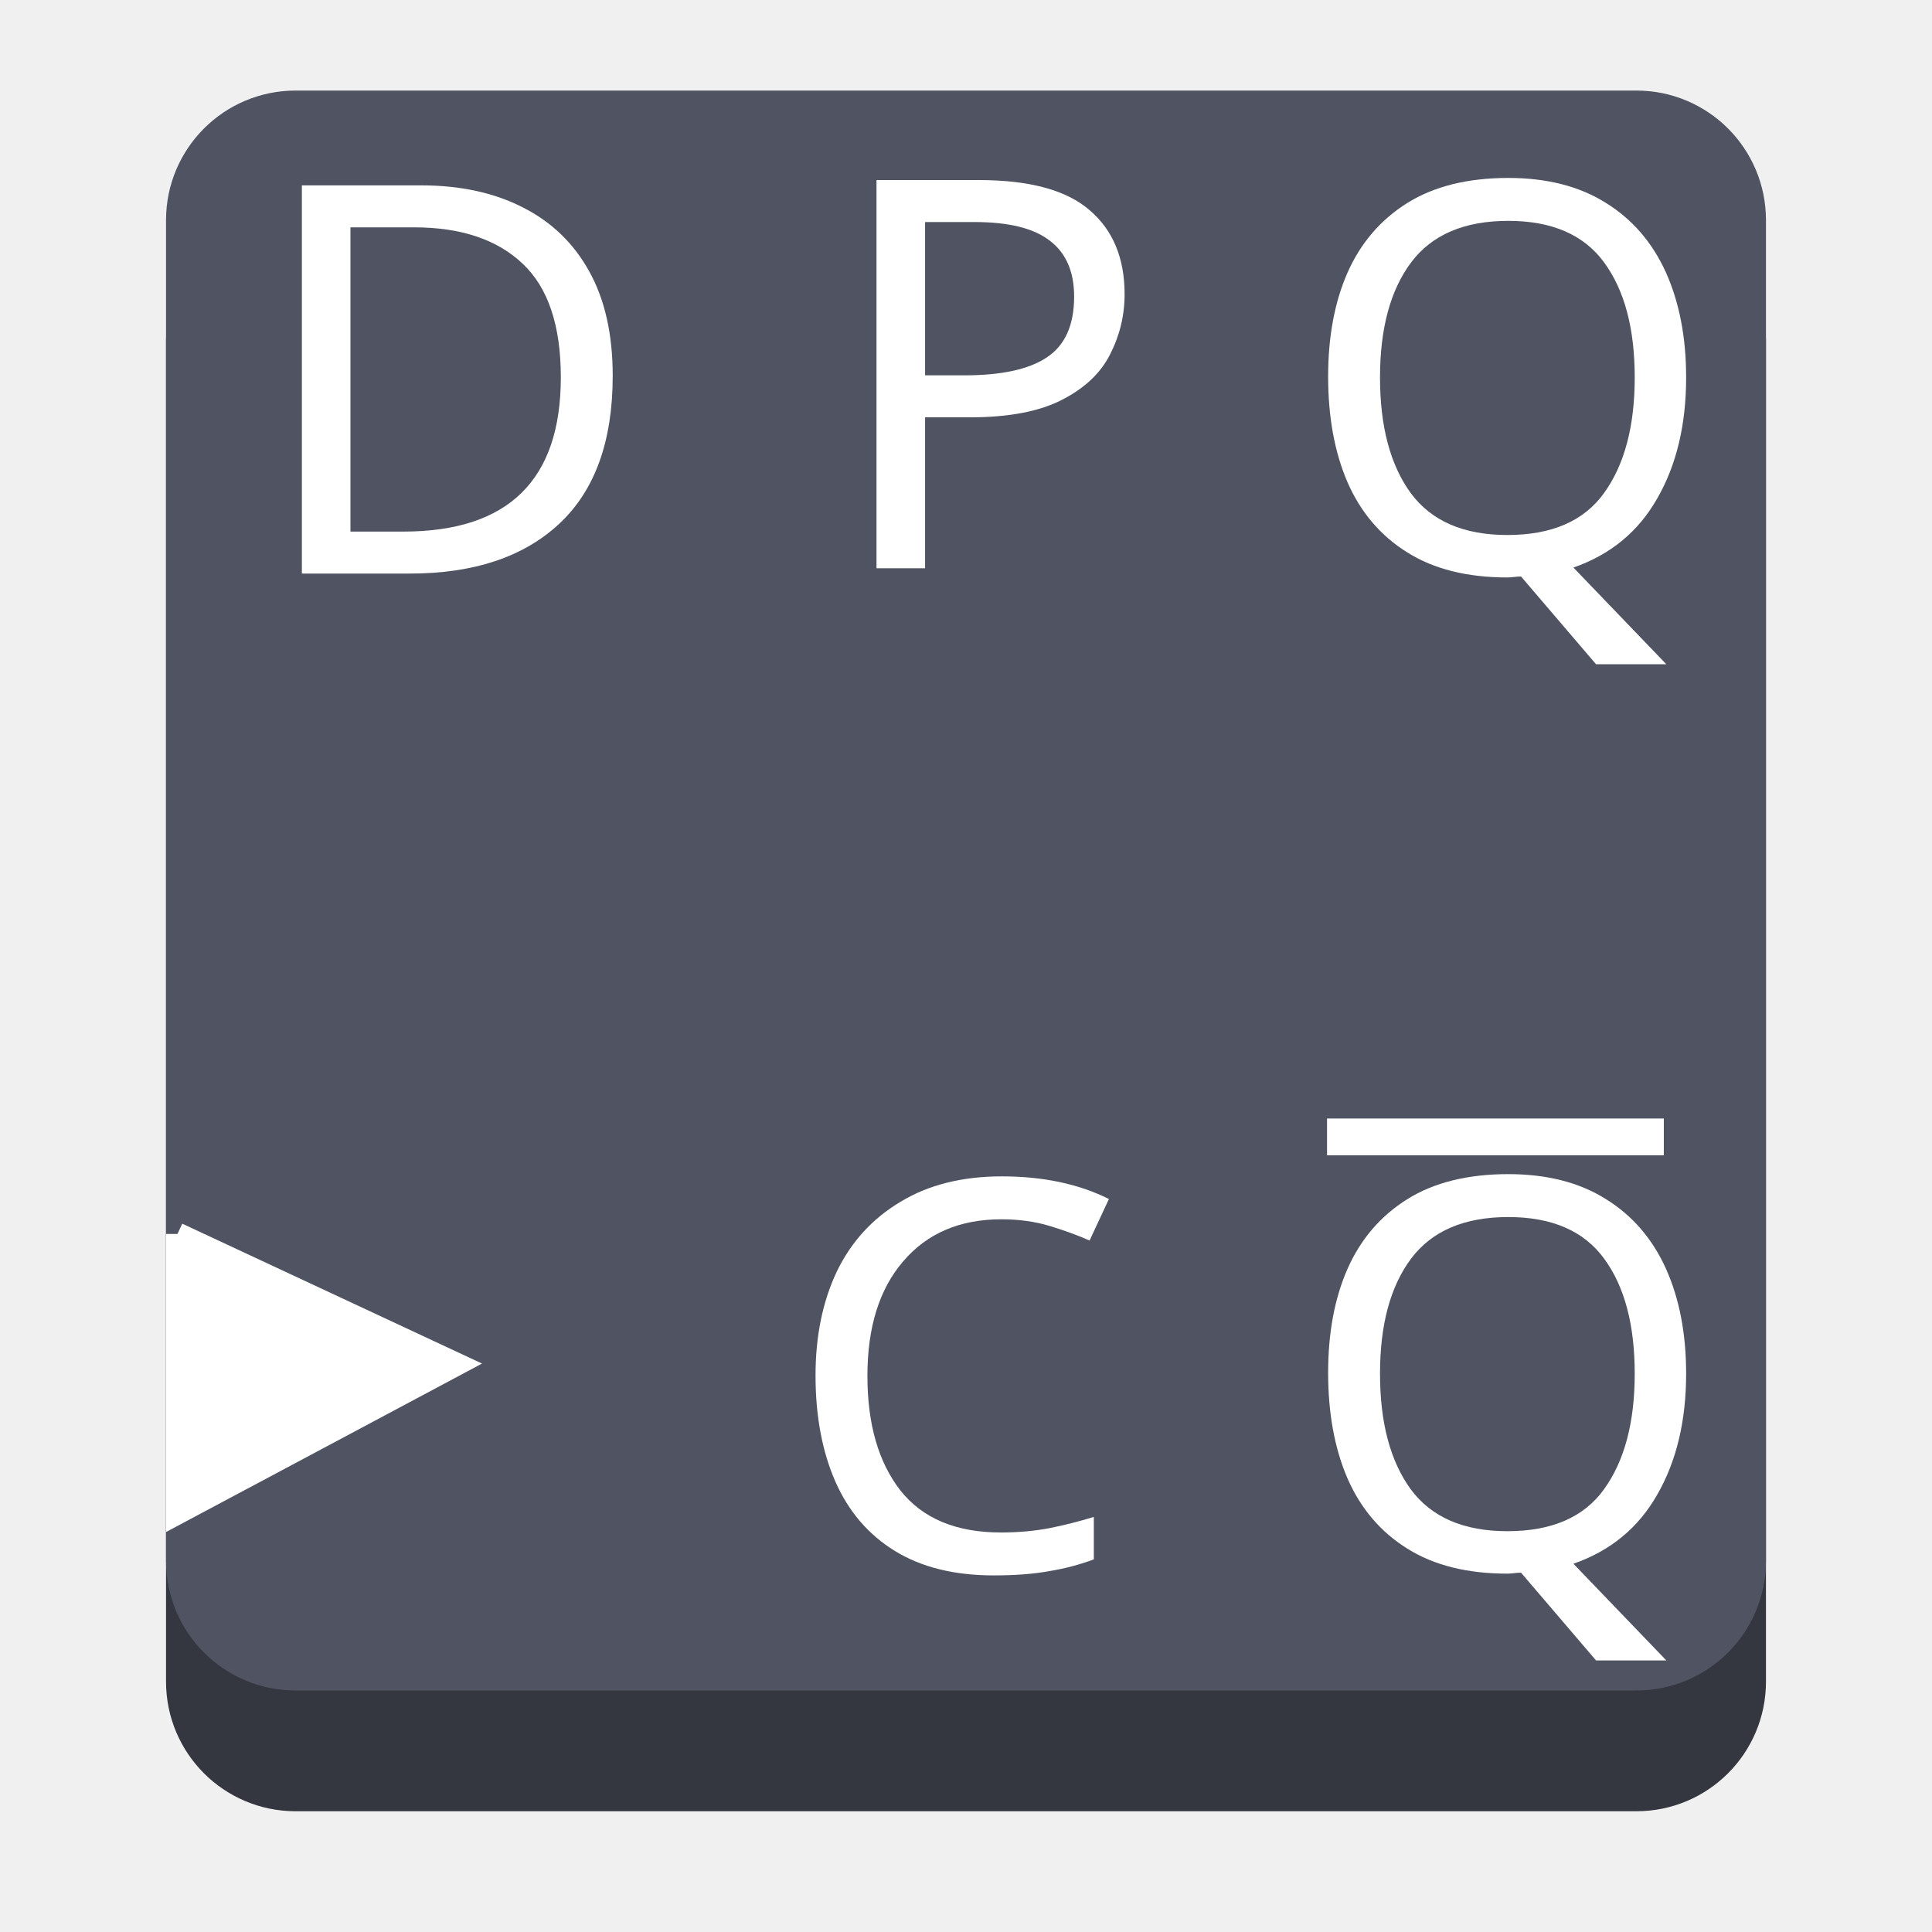
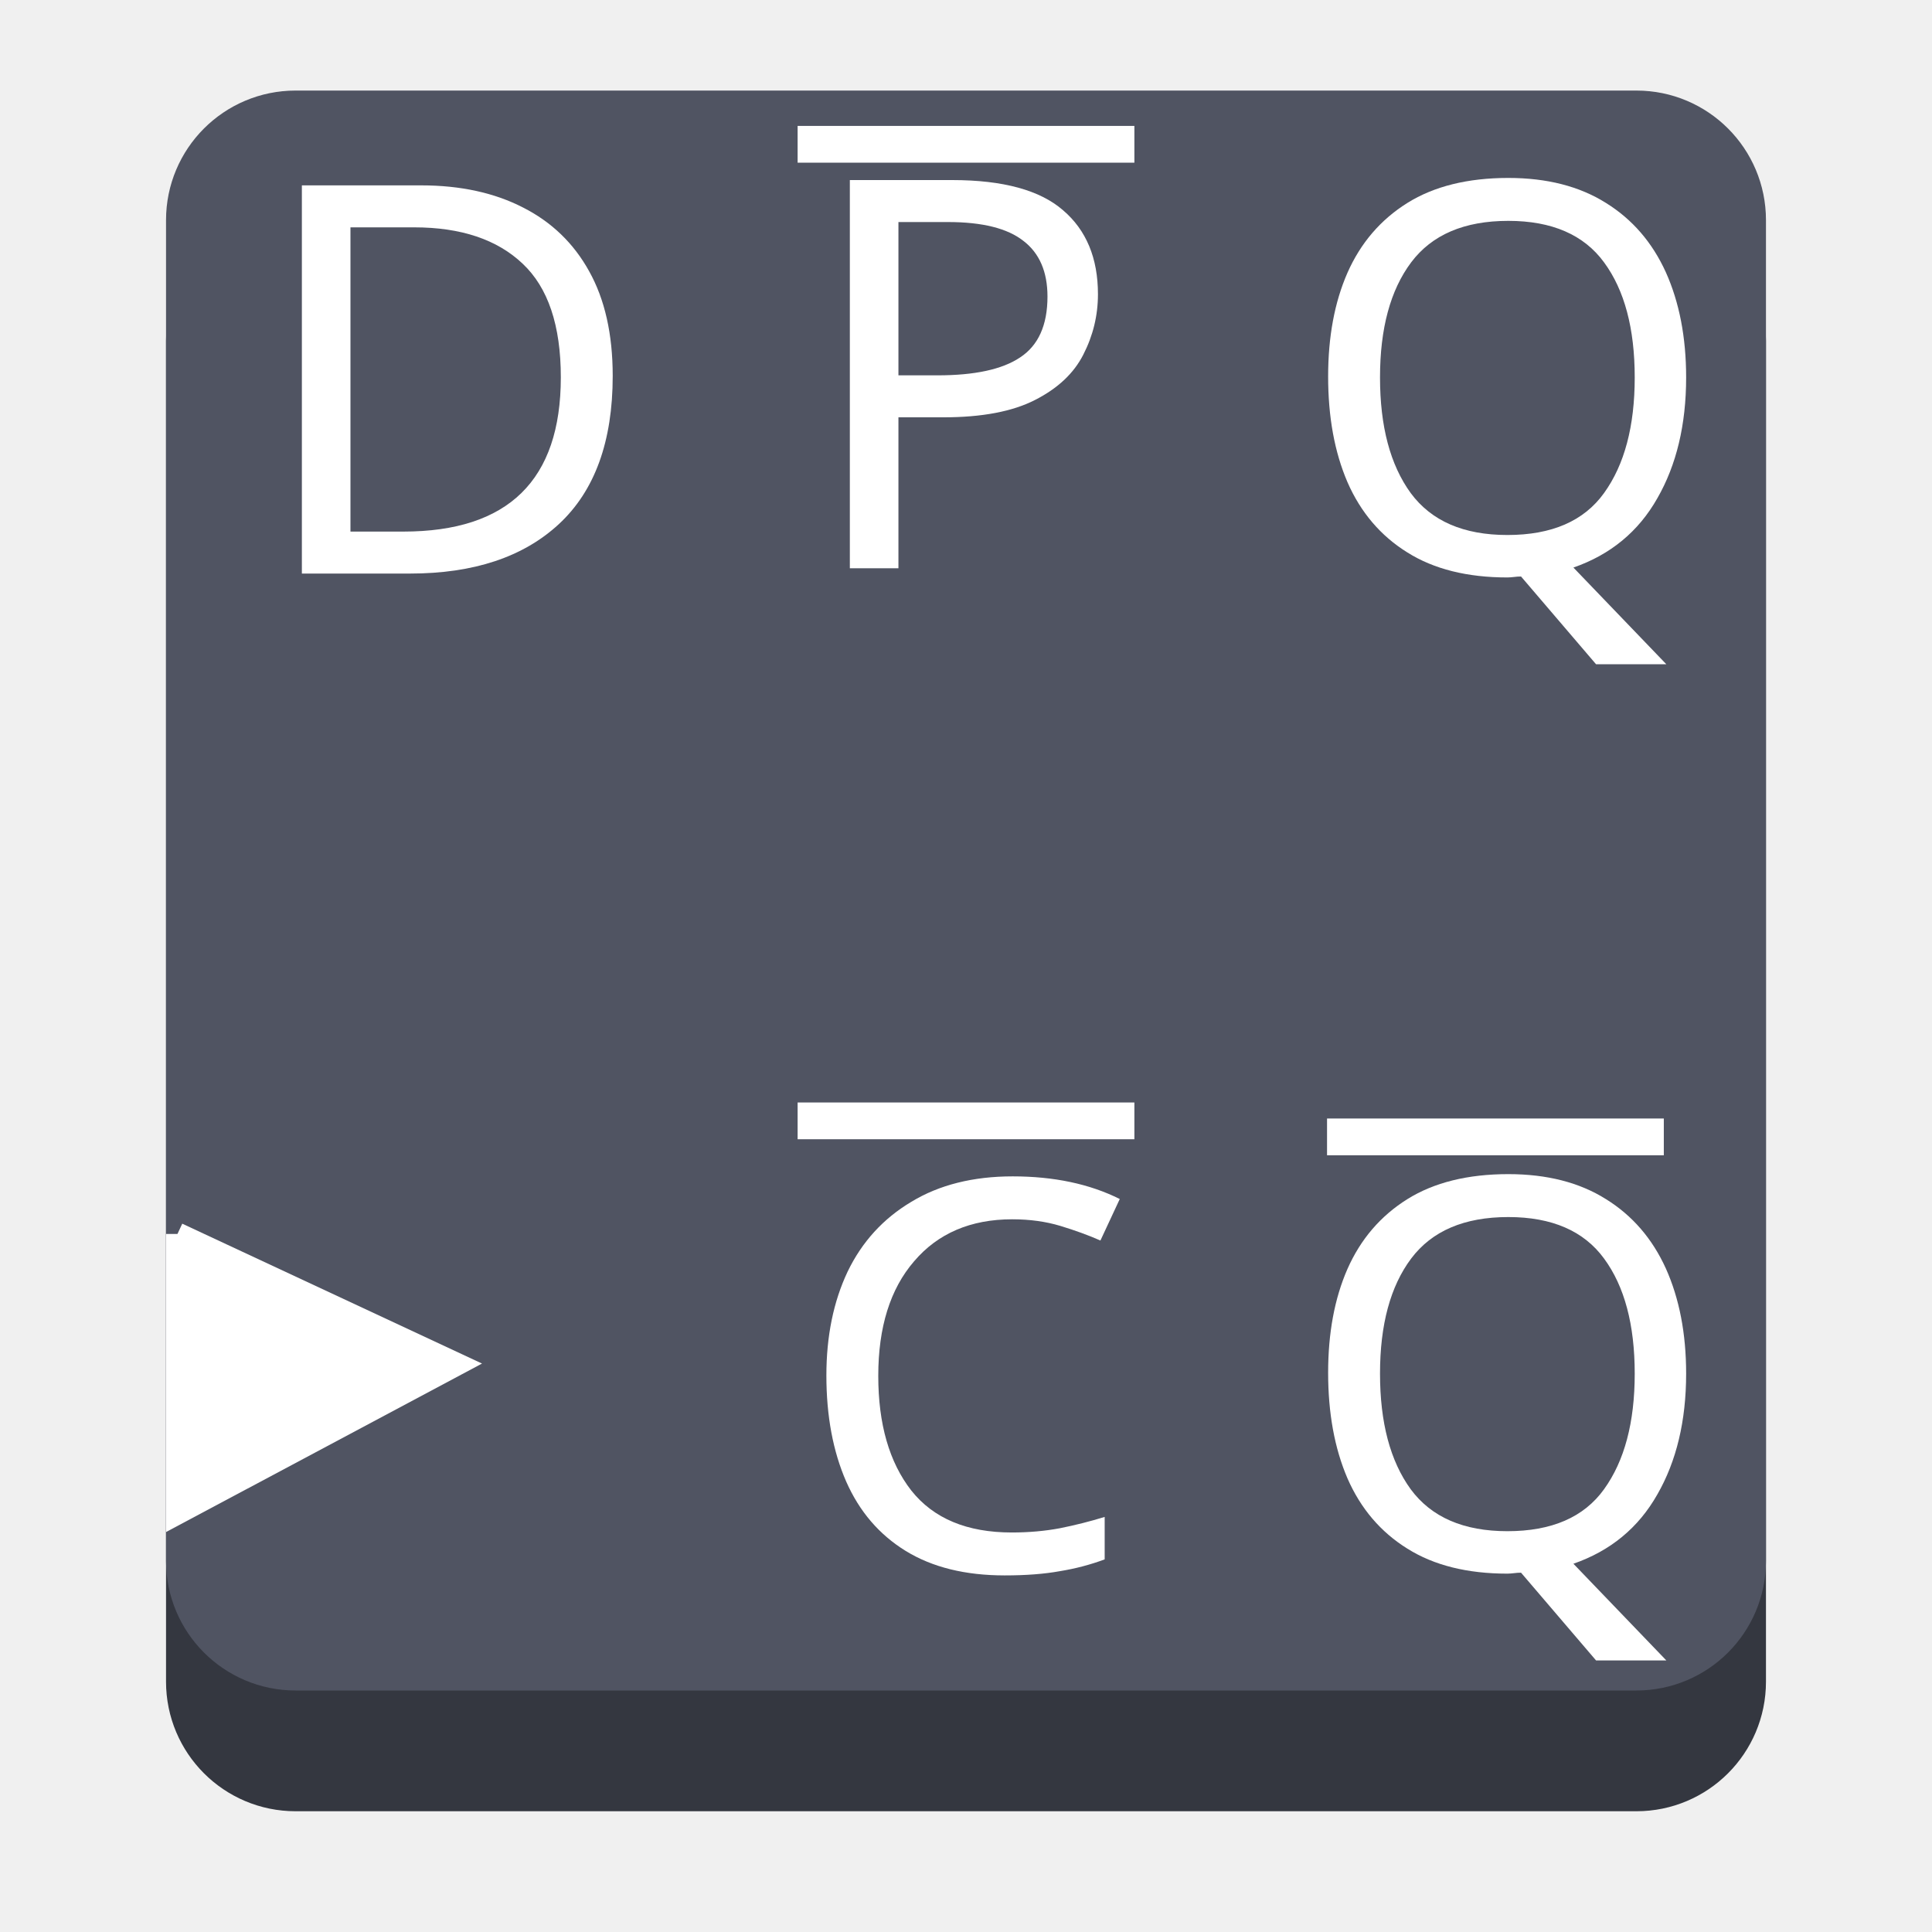
<svg xmlns="http://www.w3.org/2000/svg" width="64px" height="64px" id="svg2985" version="1.1">
  <defs id="defs2987">
    <filter id="filter3987" color-interpolation-filters="sRGB">
      <feGaussianBlur id="feGaussianBlur3989" stdDeviation="5" result="result91" />
      <feComposite id="feComposite3991" in2="result91" in="SourceGraphic" operator="over" />
    </filter>
    <filter id="filter3892" color-interpolation-filters="sRGB">
      <feGaussianBlur id="feGaussianBlur3894" stdDeviation="5" result="result91" />
      <feComposite id="feComposite3896" in2="result91" in="SourceGraphic" operator="over" />
    </filter>
  </defs>
  <g id="layer1">
    <rect style="fill:#343740;fill-opacity:1;stroke:#343740;stroke-width:3.312;stroke-linecap:butt;stroke-linejoin:miter;stroke-miterlimit:4;stroke-opacity:1;stroke-dasharray:none" id="rect4044" width="49.688" height="49.688" x="7.156" y="8.656" ry="2.635" />
    <text xml:space="preserve" style="font-size:20px;font-style:normal;font-variant:normal;font-weight:normal;font-stretch:normal;line-height:125%;letter-spacing:0px;word-spacing:0px;fill:#000000;fill-opacity:1;stroke:none;font-family:Raleway;-inkscape-font-specification:Sans" x="9.75" y="30" id="text4046">
      <tspan id="tspan4048" x="9.75" y="30" />
    </text>
    <text xml:space="preserve" style="font-size:40px;font-style:normal;font-variant:normal;font-weight:normal;font-stretch:normal;line-height:125%;letter-spacing:0px;word-spacing:0px;fill:#000000;fill-opacity:1;stroke:none;font-family:Raleway;-inkscape-font-specification:Sans" x="13.25" y="26.25" id="text4050">
      <tspan x="13.25" y="26.25" id="tspan4054" />
    </text>
    <rect style="fill:#505462;fill-opacity:1;stroke:#505462;stroke-width:3.312;stroke-linecap:butt;stroke-linejoin:miter;stroke-miterlimit:4;stroke-opacity:1;stroke-dasharray:none" id="rect4044-6" width="49.688" height="49.688" x="7.156" y="4.656" ry="2.635" />
    <text xml:space="preserve" style="font-size:14px;font-style:normal;font-variant:normal;font-weight:normal;font-stretch:normal;line-height:125%;letter-spacing:0px;word-spacing:0px;fill:#000000;fill-opacity:1;stroke:none;font-family:Droid Sans;-inkscape-font-specification:Droid Sans" x="26.517" y="35.451" id="text3005">
      <tspan id="tspan3007" x="26.517" y="35.451" />
    </text>
    <text xml:space="preserve" style="font-size:16px;font-style:normal;font-variant:normal;font-weight:normal;font-stretch:normal;line-height:125%;letter-spacing:0px;word-spacing:0px;fill:#000000;fill-opacity:1;stroke:none;font-family:Droid Sans;-inkscape-font-specification:Droid Sans" x="28.373" y="35.804" id="text3009">
      <tspan id="tspan3011" x="28.373" y="35.804" />
    </text>
    <text xml:space="preserve" style="font-size:18px;font-style:normal;font-variant:normal;font-weight:normal;font-stretch:normal;line-height:125%;letter-spacing:0px;word-spacing:0px;fill:#ffffff;fill-opacity:1;stroke:none;font-family:Droid Sans;-inkscape-font-specification:Droid Sans" x="42.901" y="51.941" id="text3021">
      <tspan id="tspan3023" x="42.901" y="51.941">Q</tspan>
    </text>
    <text xml:space="preserve" style="font-size:18px;font-style:normal;font-variant:normal;font-weight:normal;font-stretch:normal;line-height:125%;letter-spacing:0px;word-spacing:0px;fill:#ffffff;fill-opacity:1;stroke:none;font-family:Droid Sans;-inkscape-font-specification:Droid Sans" x="42.901" y="18.941" id="text3021-2">
      <tspan id="tspan3023-6" x="42.901" y="18.941">Q</tspan>
    </text>
    <path style="opacity:1;fill:#ffffff;fill-opacity:1;stroke:none" d="m 43.96,37.661 0,-0.609 5.578,0 5.578,0 0,0.609 0,0.609 -5.578,0 -5.578,0 0,-0.609 z" id="path3058" />
    <text xml:space="preserve" style="font-size:18px;font-style:normal;font-variant:normal;font-weight:normal;font-stretch:normal;line-height:125%;letter-spacing:0px;word-spacing:0px;fill:#000000;fill-opacity:1;stroke:none;font-family:Droid Sans;-inkscape-font-specification:Droid Sans" x="-65.938" y="77.612" id="text3828">
      <tspan id="tspan3830" x="-65.938" y="77.612" />
    </text>
    <path style="fill:#ffffff;stroke:#ffffff;stroke-width:0.755px;stroke-linecap:butt;stroke-linejoin:miter;stroke-opacity:1" d="m 5.878,40.878 9.245,4.314 -9.245,4.93 0,-9.245" id="path3015" />
-     <text xml:space="preserve" style="font-style:normal;font-variant:normal;font-weight:normal;font-stretch:normal;font-size:18px;line-height:125%;font-family:'Droid Sans';-inkscape-font-specification:'Droid Sans';letter-spacing:0px;word-spacing:0px;fill:#ffffff;fill-opacity:1;stroke:none" x="27.285" y="18.824" id="text3785">
-       <tspan id="tspan3787" x="27.285" y="18.824">P</tspan>
+     <text xml:space="preserve" style="font-style:normal;font-variant:normal;font-weight:normal;font-stretch:normal;font-size:18px;line-height:125%;font-family:'Droid Sans';-inkscape-font-specification:'Droid Sans';letter-spacing:0px;word-spacing:0px;fill:#ffffff;fill-opacity:1;stroke:none" x="26.401" y="18.824" id="text3785">
+       <tspan id="tspan3787" x="26.401" y="18.824">P</tspan>
    </text>
-     <text xml:space="preserve" style="font-style:normal;font-variant:normal;font-weight:normal;font-stretch:normal;font-size:18px;line-height:125%;font-family:'Droid Sans';-inkscape-font-specification:'Droid Sans';letter-spacing:0px;word-spacing:0px;fill:#ffffff;fill-opacity:1;stroke:none" x="25.922" y="52" id="text3789">
-       <tspan id="tspan3791" x="25.922" y="52">C</tspan>
+     <text xml:space="preserve" style="font-style:normal;font-variant:normal;font-weight:normal;font-stretch:normal;font-size:18px;line-height:125%;font-family:'Droid Sans';-inkscape-font-specification:'Droid Sans';letter-spacing:0px;word-spacing:0px;fill:#ffffff;fill-opacity:1;stroke:none" x="26.283" y="52" id="text3789">
+       <tspan id="tspan3791" x="26.283" y="52">C</tspan>
    </text>
    <text xml:space="preserve" style="font-size:18px;font-style:normal;font-variant:normal;font-weight:normal;font-stretch:normal;line-height:125%;letter-spacing:0px;word-spacing:0px;fill:#ffffff;fill-opacity:1;stroke:none;font-family:Droid Sans;-inkscape-font-specification:Droid Sans" x="8.251" y="19" id="text3847">
      <tspan id="tspan3849" x="8.251" y="19">D</tspan>
    </text>
+     <path style="opacity:1;fill:#ffffff;fill-opacity:1;stroke:none" d="m 26.422,4.78 0,-0.609 5.578,0 5.578,0 0,0.609 0,0.609 -5.578,0 -5.578,0 0,-0.609 z" id="path3058-8" />
+     <path style="opacity:1;fill:#ffffff;fill-opacity:1;stroke:none" d="m 26.422,37.13 0,-0.609 5.578,0 5.578,0 0,0.609 0,0.609 -5.578,0 -5.578,0 0,-0.609 z" id="path3058-4" />
  </g>
</svg>
